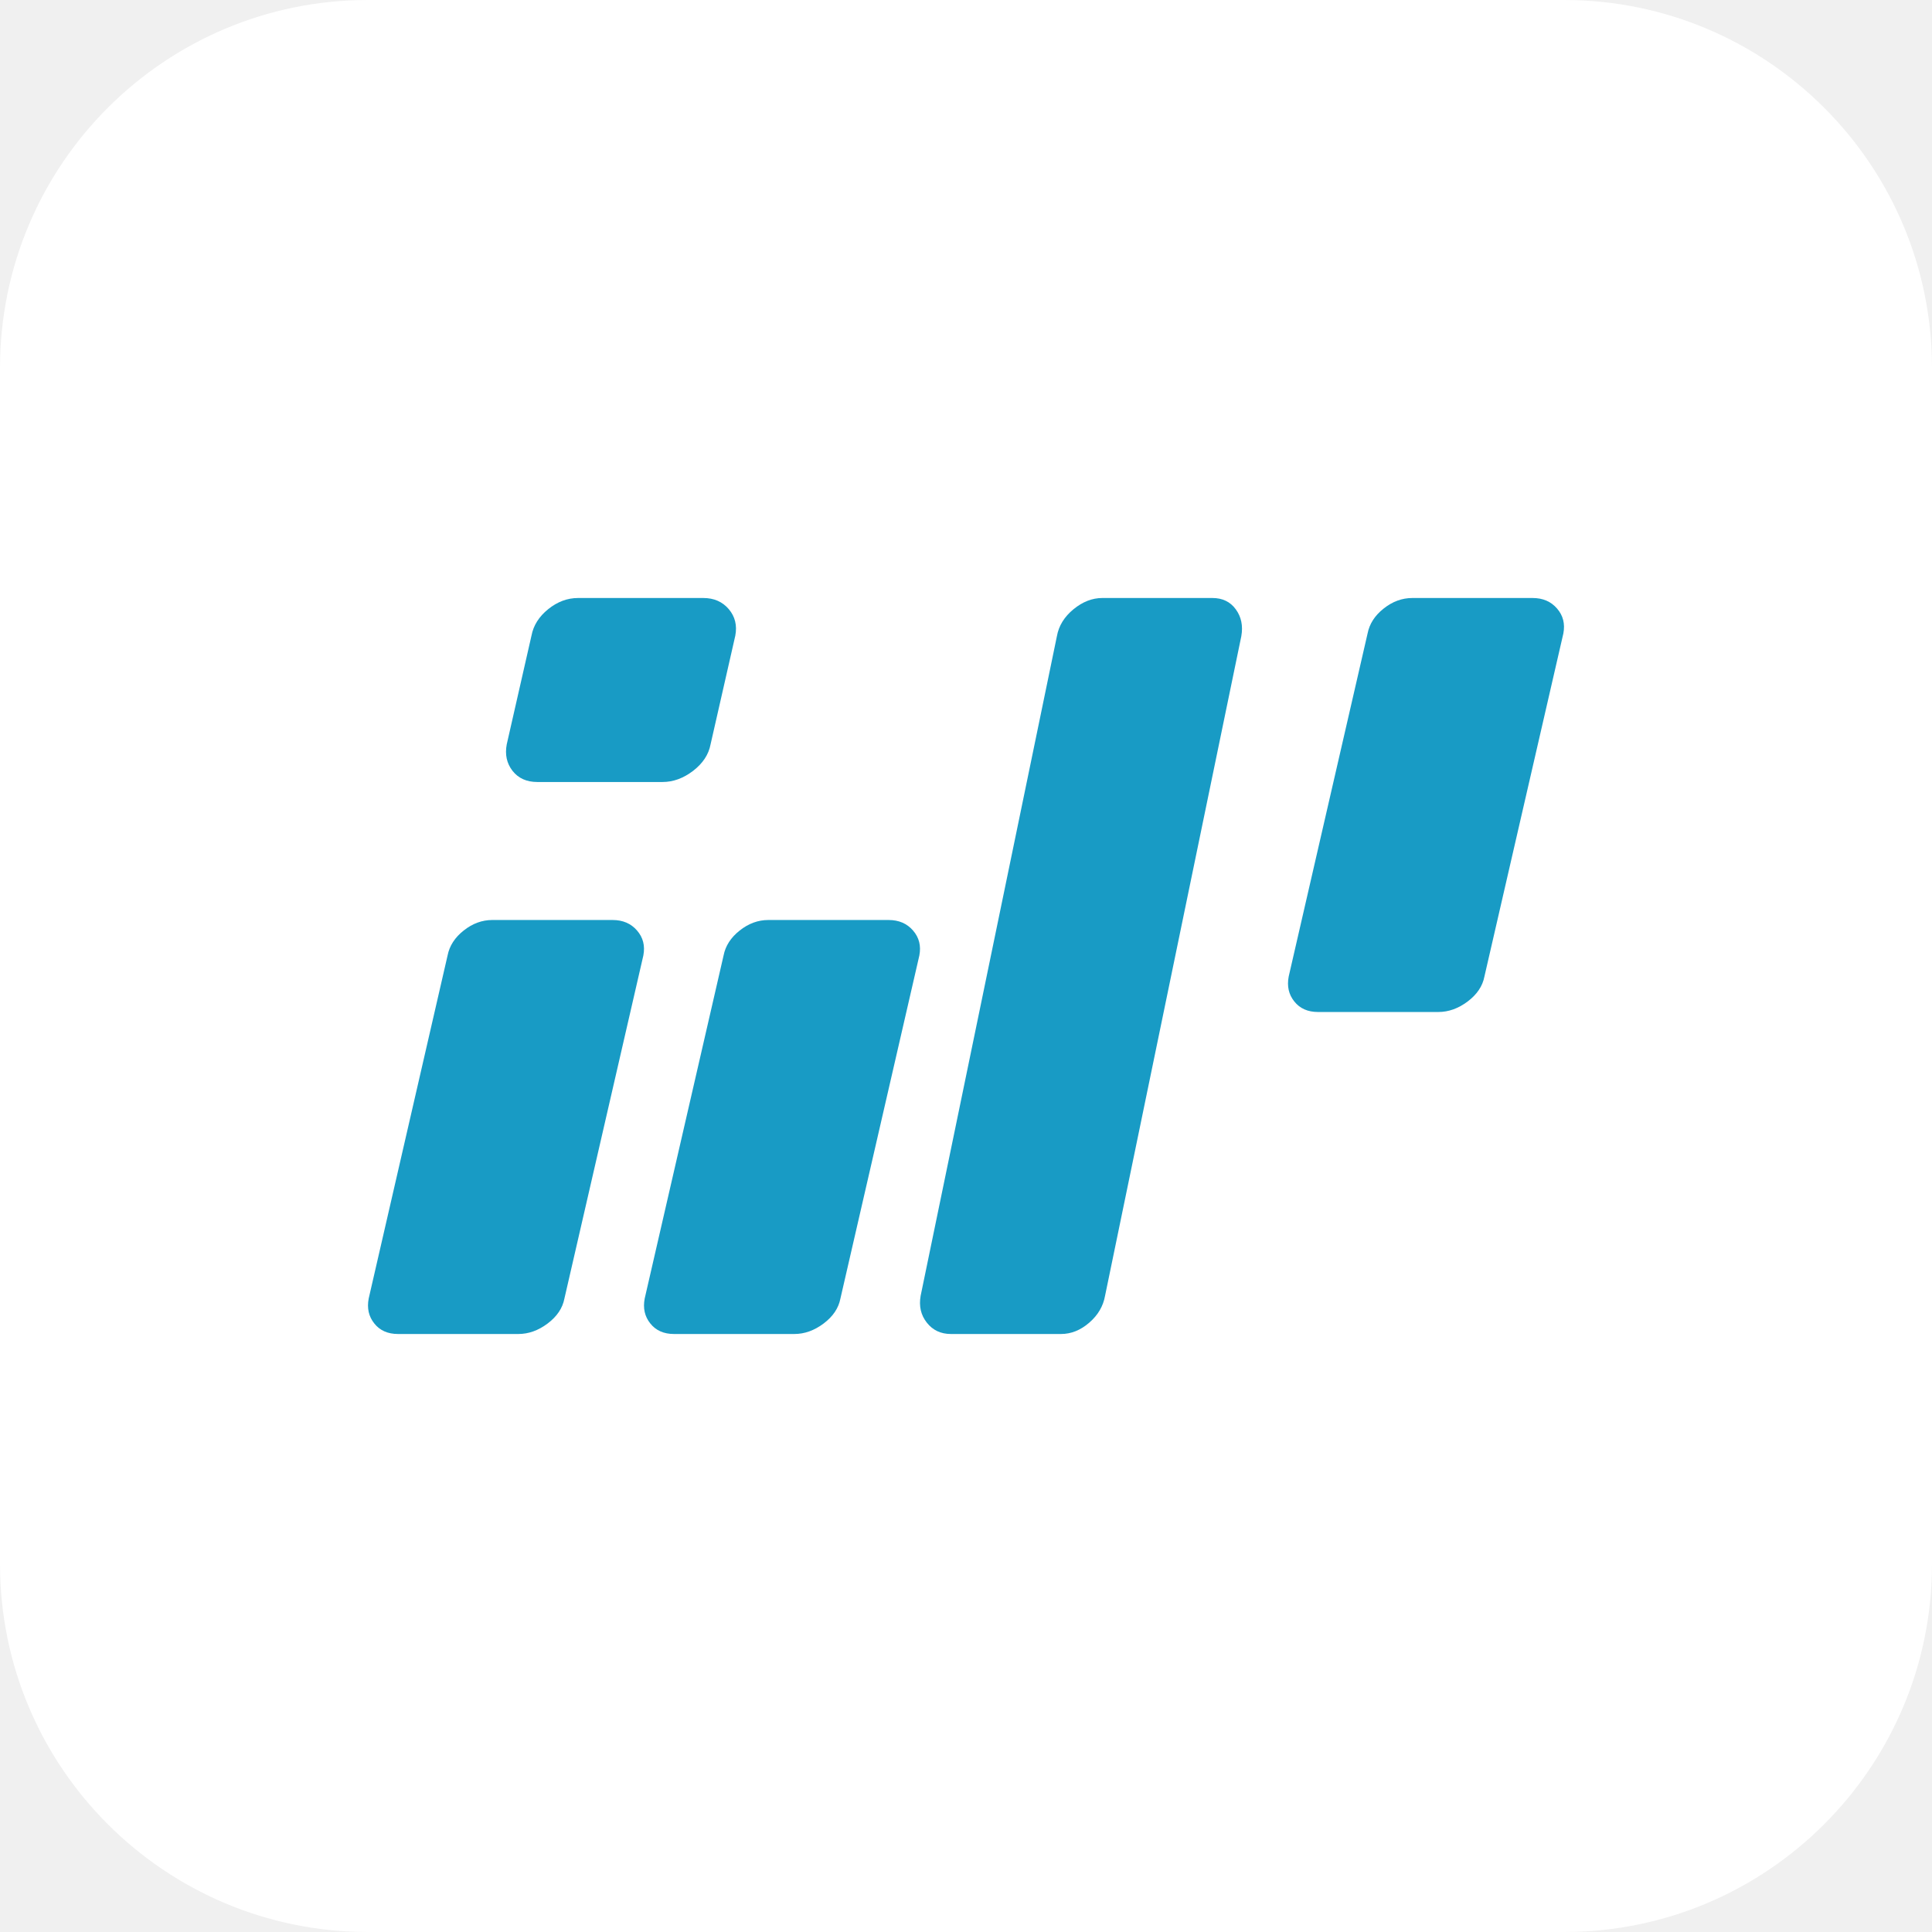
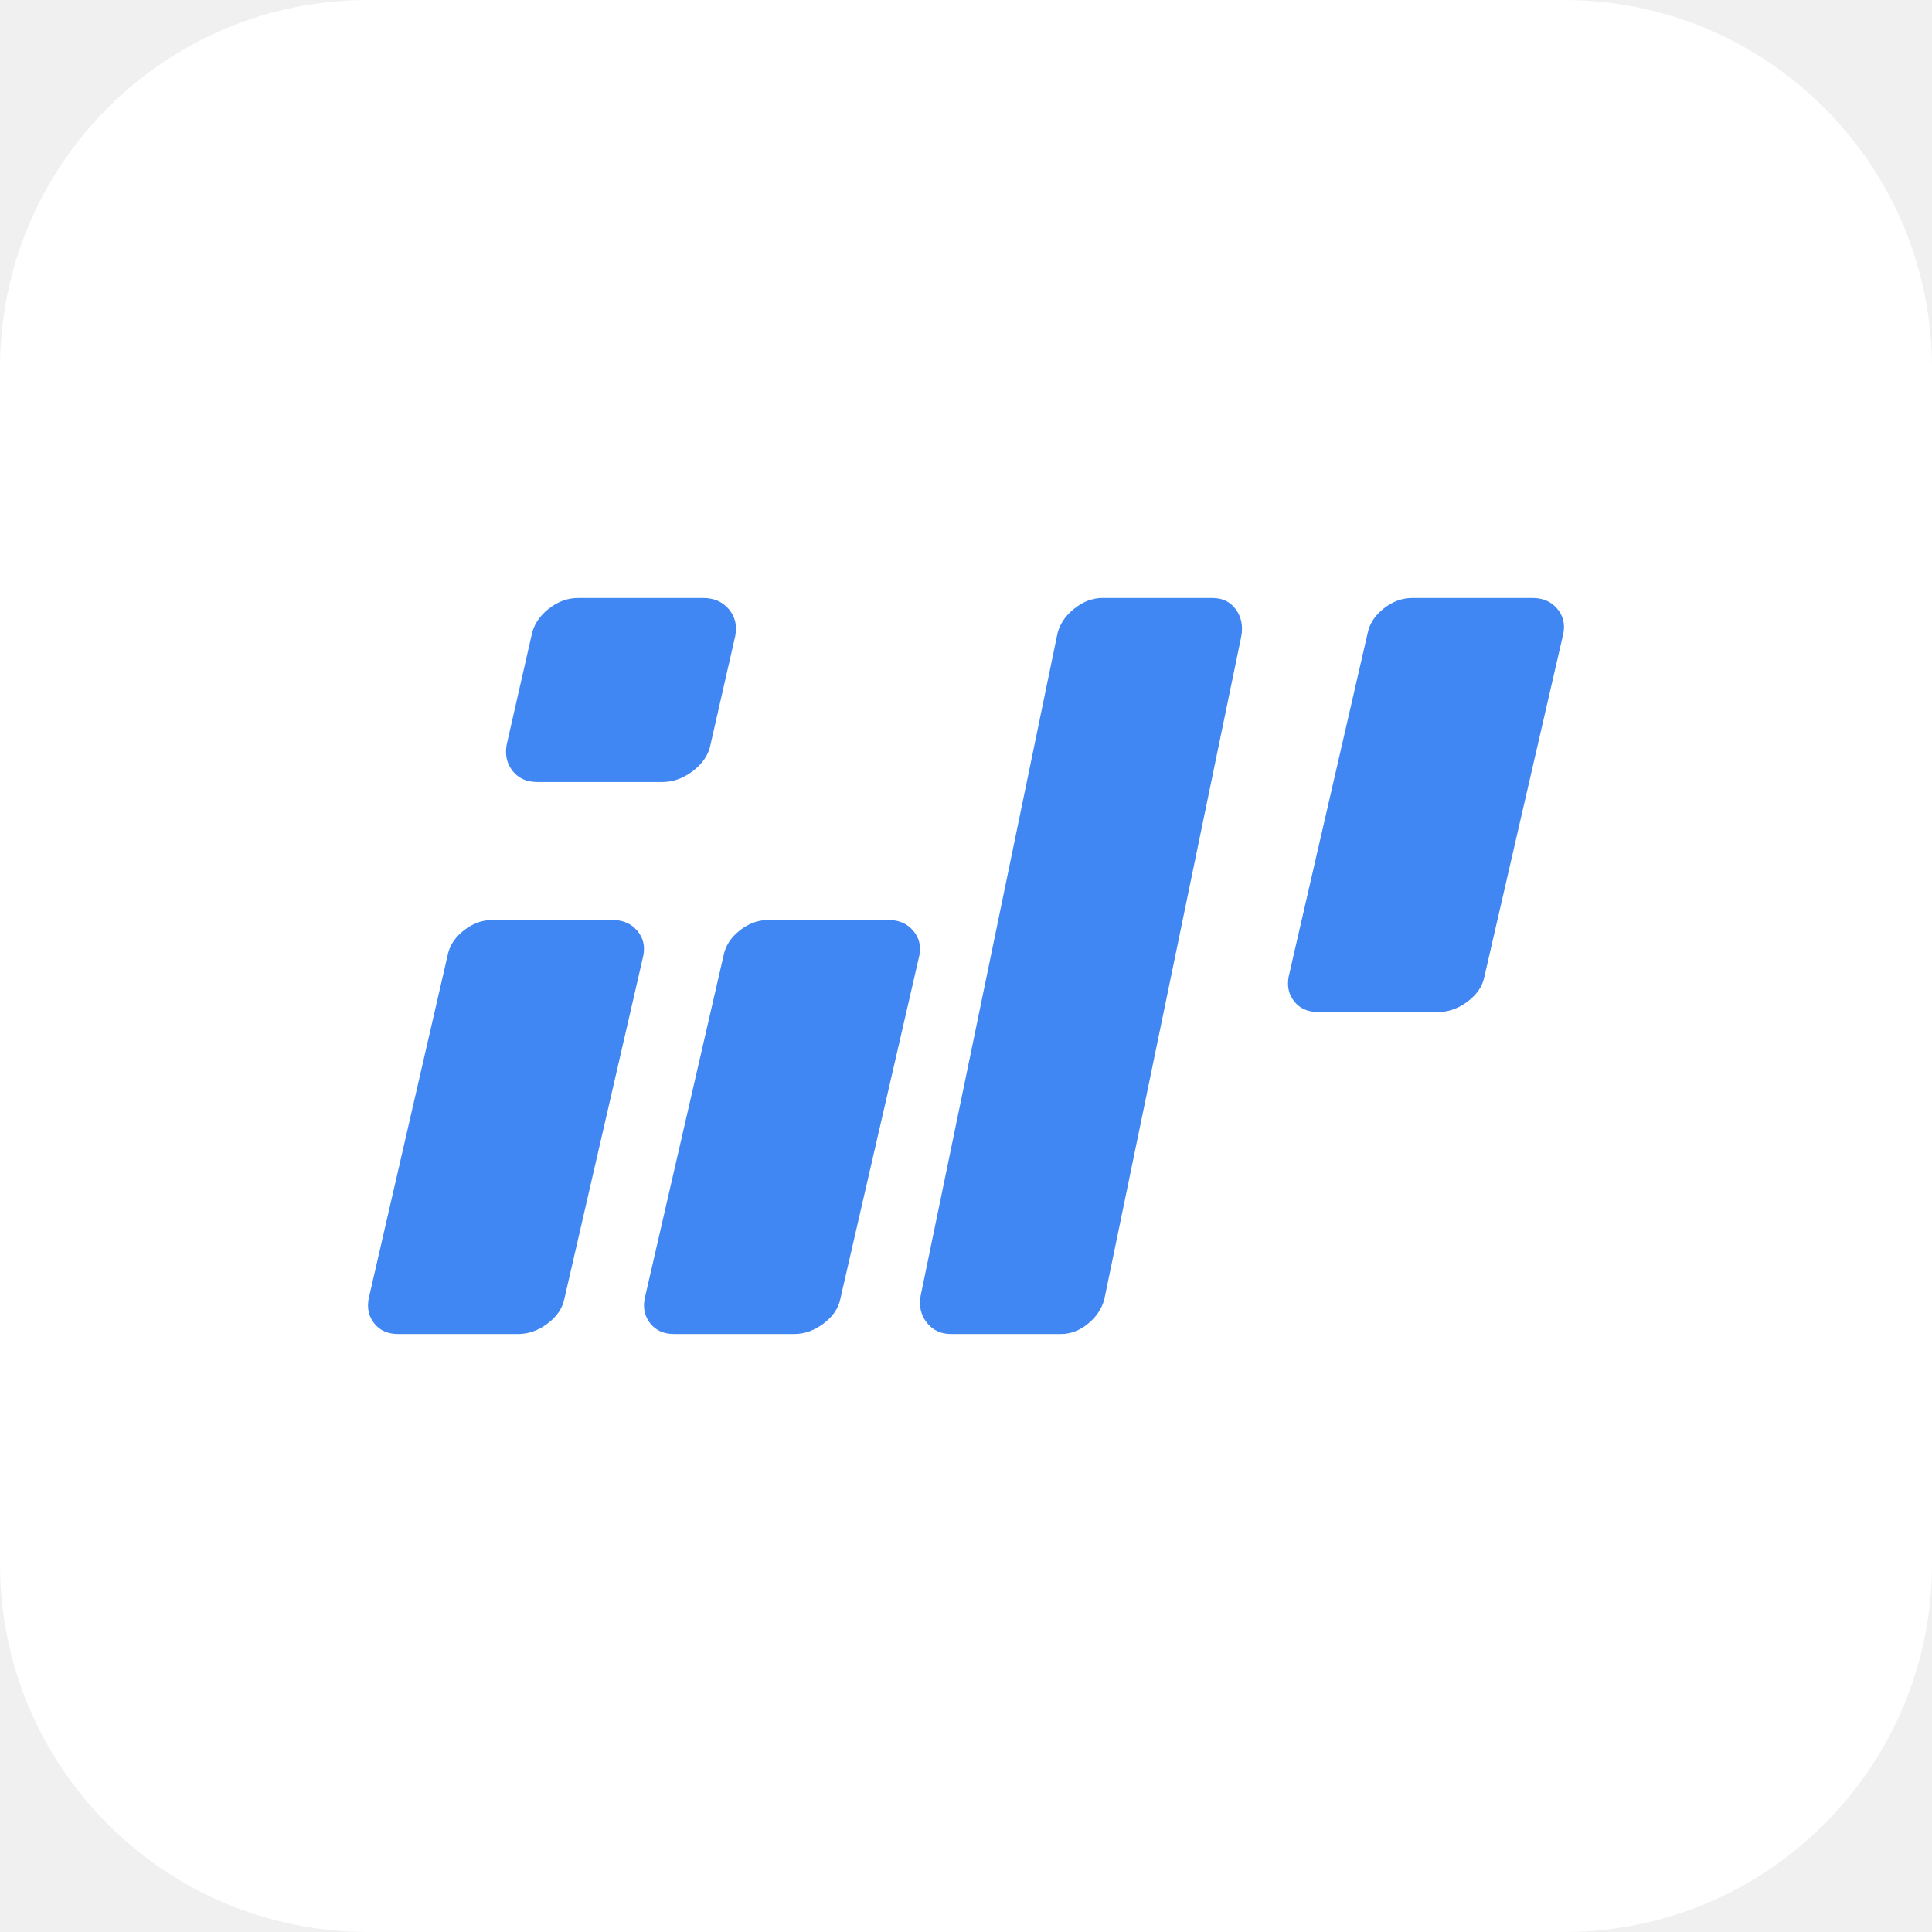
<svg xmlns="http://www.w3.org/2000/svg" xmlns:xlink="http://www.w3.org/1999/xlink" width="42px" height="42px" viewBox="0 0 42 42" version="1.1">
  <defs>
    <rect id="path-1" x="0" y="0" width="42" height="42" rx="8" />
  </defs>
  <g id="News" stroke="none" stroke-width="1" fill="none" fill-rule="evenodd">
-     <g id="download">
+     <g id="ico_stratis">
      <g id="Mask" fill="#FFFFFF">
        <rect id="path-1" x="0" y="0" width="42" height="42" rx="8" />
      </g>
      <g id="IMPL_alt_1_-Clipped">
-         <mask id="mask-2" fill="white">
-           <use xlink:href="#path-1" />
-         </mask>
-         <g id="path-1" />
-         <path d="M15.289,13 C15.521,13 15.706,13.081 15.843,13.242 C15.98,13.404 16.027,13.596 15.985,13.818 L15.447,16.182 C15.405,16.404 15.278,16.596 15.067,16.758 C14.856,16.919 14.635,17 14.403,17 L11.681,17 C11.448,17 11.269,16.919 11.142,16.758 C11.016,16.596 10.974,16.404 11.016,16.182 L11.554,13.818 C11.596,13.596 11.717,13.404 11.918,13.242 C12.118,13.081 12.335,13 12.567,13 L15.289,13 Z M13.317,20 C13.54,20 13.717,20.076 13.849,20.229 C13.981,20.381 14.026,20.562 13.986,20.771 L12.27,28.229 C12.23,28.438 12.108,28.619 11.906,28.771 C11.703,28.924 11.49,29 11.267,29 L8.653,29 C8.431,29 8.258,28.924 8.137,28.771 C8.015,28.619 7.975,28.438 8.015,28.229 L9.73,20.771 C9.771,20.562 9.887,20.381 10.08,20.229 C10.272,20.076 10.48,20 10.703,20 L13.317,20 Z M19.317,20 C19.54,20 19.717,20.076 19.849,20.229 C19.981,20.381 20.026,20.562 19.986,20.771 L18.27,28.229 C18.23,28.438 18.108,28.619 17.906,28.771 C17.703,28.924 17.49,29 17.267,29 L14.653,29 C14.431,29 14.258,28.924 14.137,28.771 C14.015,28.619 13.975,28.438 14.015,28.229 L15.73,20.771 C15.771,20.562 15.887,20.381 16.08,20.229 C16.272,20.076 16.48,20 16.703,20 L19.317,20 Z M33.317,13 C33.54,13 33.717,13.076 33.849,13.229 C33.981,13.381 34.026,13.562 33.986,13.771 L32.27,21.229 C32.23,21.438 32.108,21.619 31.906,21.771 C31.703,21.924 31.49,22 31.267,22 L28.653,22 C28.431,22 28.258,21.924 28.137,21.771 C28.015,21.619 27.975,21.438 28.015,21.229 L29.73,13.771 C29.771,13.562 29.887,13.381 30.08,13.229 C30.272,13.076 30.48,13 30.703,13 L33.317,13 Z M24.023,28.169 C23.983,28.395 23.869,28.59 23.679,28.754 C23.49,28.918 23.285,29 23.066,29 L20.672,29 C20.453,29 20.278,28.918 20.149,28.754 C20.019,28.59 19.974,28.395 20.014,28.169 L22.976,13.831 C23.016,13.605 23.136,13.41 23.335,13.246 C23.534,13.082 23.744,13 23.963,13 L26.357,13 C26.576,13 26.746,13.082 26.865,13.246 C26.985,13.41 27.025,13.605 26.985,13.831 L24.023,28.169 Z" id="i" fill="#189BC5" mask="url(#mask-2)" />
+         <g id="i-Clipped">
+           <mask id="mask-2" fill="white">
+             <use xlink:href="#path-1" />
+           </mask>
+           <g id="path-1" />
+           <path d="M15.289,13 C15.521,13 15.706,13.081 15.843,13.242 C15.98,13.404 16.027,13.596 15.985,13.818 L15.447,16.182 C15.405,16.404 15.278,16.596 15.067,16.758 C14.856,16.919 14.635,17 14.403,17 L11.681,17 C11.448,17 11.269,16.919 11.142,16.758 C11.016,16.596 10.974,16.404 11.016,16.182 L11.554,13.818 C11.596,13.596 11.717,13.404 11.918,13.242 C12.118,13.081 12.335,13 12.567,13 L15.289,13 Z M13.317,20 C13.54,20 13.717,20.076 13.849,20.229 C13.981,20.381 14.026,20.562 13.986,20.771 L12.27,28.229 C12.23,28.438 12.108,28.619 11.906,28.771 C11.703,28.924 11.49,29 11.267,29 L8.653,29 C8.431,29 8.258,28.924 8.137,28.771 C8.015,28.619 7.975,28.438 8.015,28.229 L9.73,20.771 C9.771,20.562 9.887,20.381 10.08,20.229 C10.272,20.076 10.48,20 10.703,20 L13.317,20 Z M19.317,20 C19.54,20 19.717,20.076 19.849,20.229 C19.981,20.381 20.026,20.562 19.986,20.771 L18.27,28.229 C18.23,28.438 18.108,28.619 17.906,28.771 C17.703,28.924 17.49,29 17.267,29 L14.653,29 C14.431,29 14.258,28.924 14.137,28.771 C14.015,28.619 13.975,28.438 14.015,28.229 L15.73,20.771 C15.771,20.562 15.887,20.381 16.08,20.229 C16.272,20.076 16.48,20 16.703,20 L19.317,20 Z M33.317,13 C33.54,13 33.717,13.076 33.849,13.229 C33.981,13.381 34.026,13.562 33.986,13.771 L32.27,21.229 C32.23,21.438 32.108,21.619 31.906,21.771 C31.703,21.924 31.49,22 31.267,22 L28.653,22 C28.431,22 28.258,21.924 28.137,21.771 C28.015,21.619 27.975,21.438 28.015,21.229 L29.73,13.771 C29.771,13.562 29.887,13.381 30.08,13.229 C30.272,13.076 30.48,13 30.703,13 L33.317,13 Z M24.023,28.169 C23.983,28.395 23.869,28.59 23.679,28.754 C23.49,28.918 23.285,29 23.066,29 L20.672,29 C20.453,29 20.278,28.918 20.149,28.754 C20.019,28.59 19.974,28.395 20.014,28.169 L22.976,13.831 C23.016,13.605 23.136,13.41 23.335,13.246 C23.534,13.082 23.744,13 23.963,13 L26.357,13 C26.576,13 26.746,13.082 26.865,13.246 C26.985,13.41 27.025,13.605 26.985,13.831 L24.023,28.169 Z" id="i" fill="#4087F3" fill-rule="nonzero" mask="url(#mask-2)" />
+         </g>
      </g>
    </g>
  </g>
</svg>
